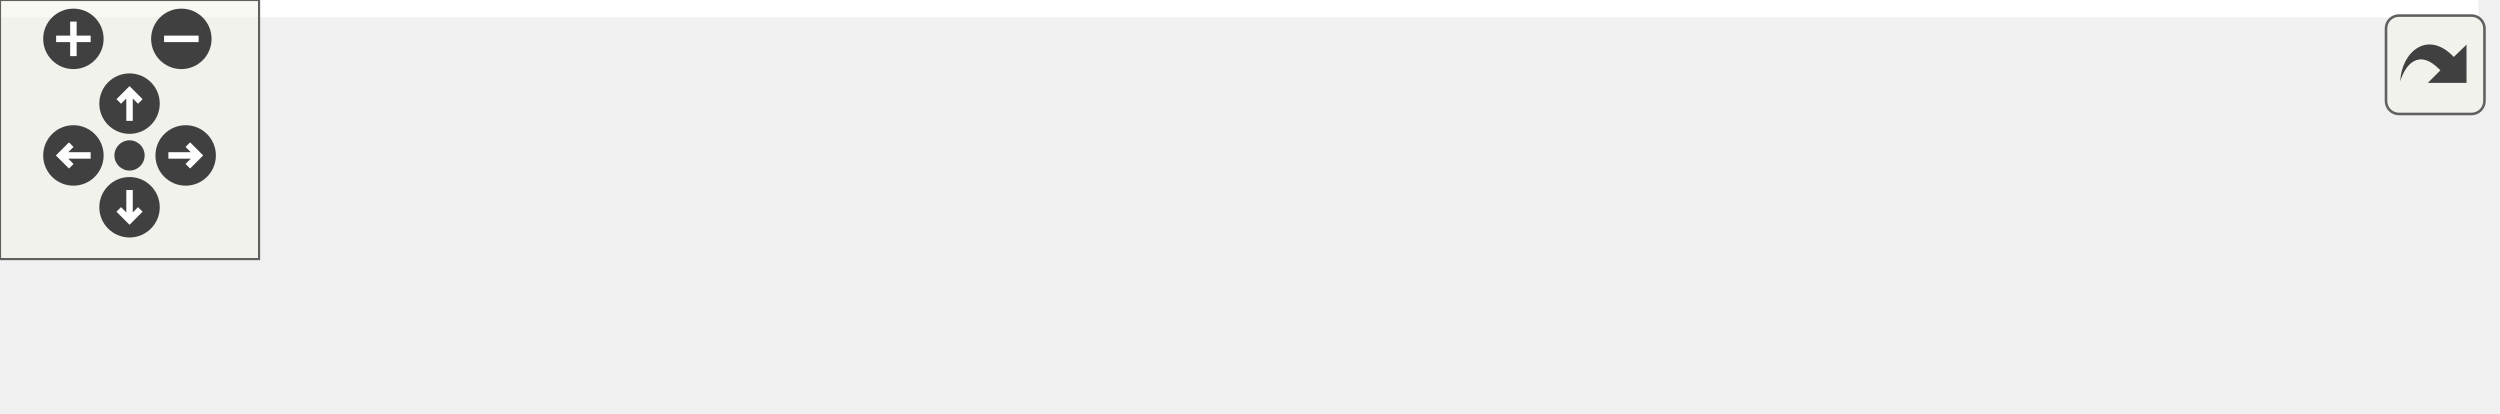
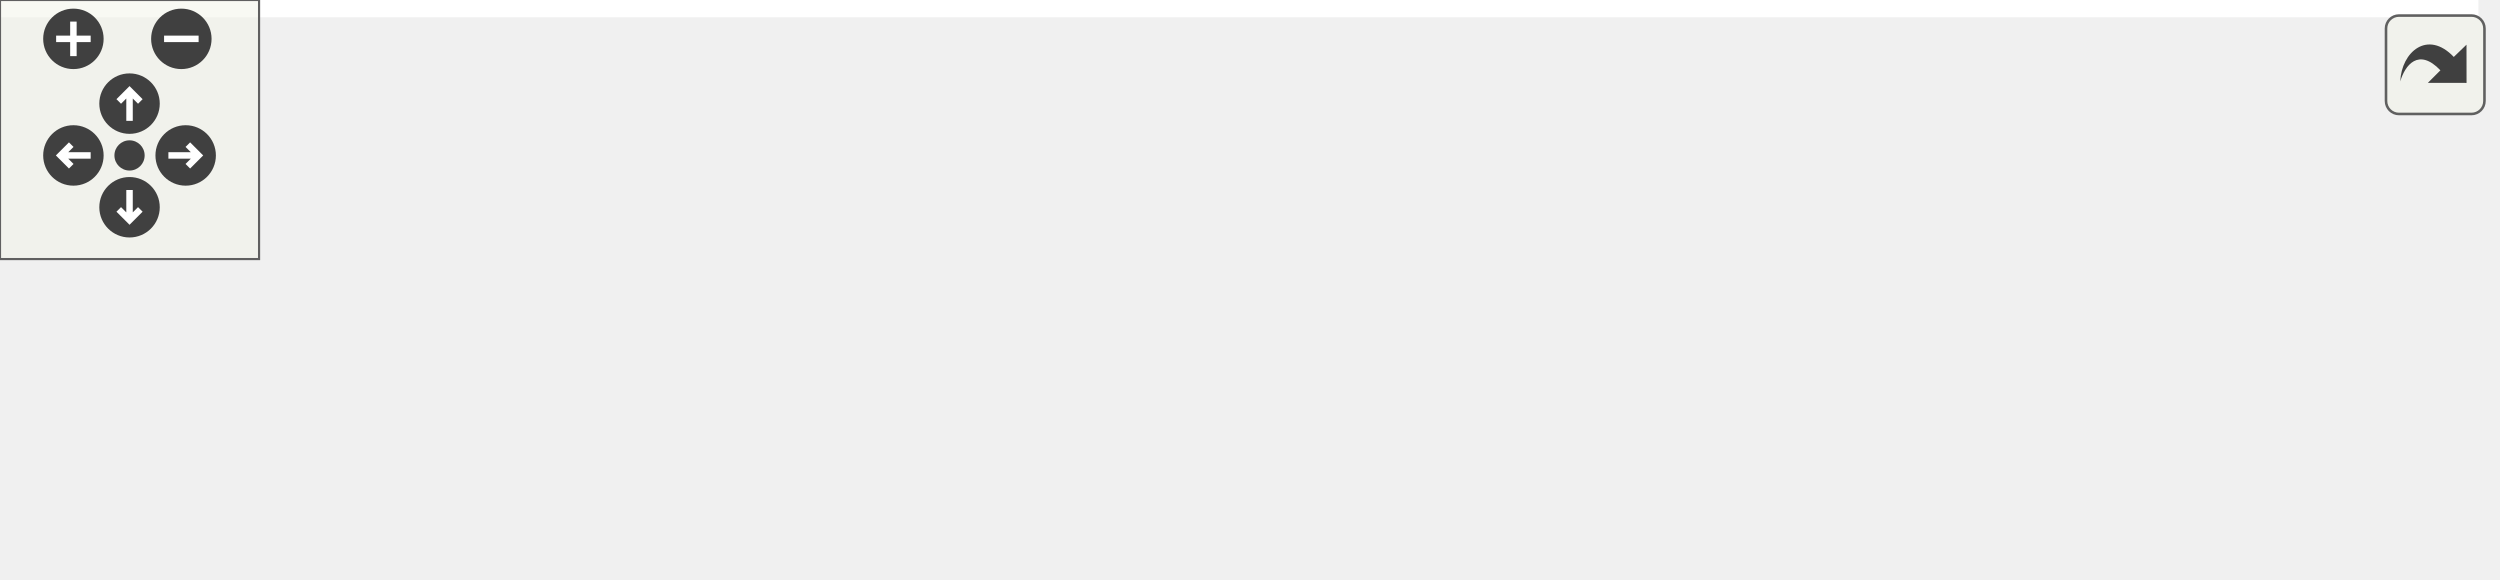
<svg xmlns="http://www.w3.org/2000/svg" xmlns:xlink="http://www.w3.org/1999/xlink" id="main" version="1.1" xml:space="preserve">
  <style type="text/css">
.edge:hover path { stroke: red; }
.edge:hover polygon { stroke: red; fill: red; }
</style>
  <defs>
    <circle id="rim" cx="0" cy="0" r="7" />
    <circle id="rim2" cx="0" cy="0" r="3.5" />
    <g id="zoomPlus">
      <use xlink:href="#rim" fill="#404040">
        <set attributeName="fill" to="#808080" begin="zoomplus.mouseover" end="zoomplus.mouseout" />
      </use>
      <path d="M-4,0h8M0,-4v8" fill="none" stroke="white" stroke-width="1.5" pointer-events="none" />
    </g>
    <g id="zoomMin">
      <use xlink:href="#rim" fill="#404040">
        <set attributeName="fill" to="#808080" begin="zoomminus.mouseover" end="zoomminus.mouseout" />
      </use>
      <path d="M-4,0h8" fill="none" stroke="white" stroke-width="1.5" pointer-events="none" />
    </g>
    <g id="dirArrow">
      <path fill="none" stroke="white" stroke-width="1.5" d="M0,-3.0v7 M-2.5,-0.5L0,-3.0L2.5,-0.5" />
    </g>
    <g id="resetDef">
      <use xlink:href="#rim2" fill="#404040">
        <set attributeName="fill" to="#808080" begin="reset.mouseover" end="reset.mouseout" />
      </use>
    </g>
  </defs>
  <svg id="graph" class="graph">
    <g id="viewport">
-       <polygon fill="#ffffff" stroke="transparent" points="-4,4 -4,-35 574,-35 574,4 -4,4" />
+       <polygon fill="#ffffff" stroke="transparent" points="-4,4 -4,-73.5 574,-73.5 574,4 -4,4" />
      <g id="node1" class="node">
        <g id="a_node1">
          <a xlink:title="DataModel::updateBalance Aktualisiert den Kontostand. Auch in Anzeigen etc.">
-             <polygon fill="#bfbfbf" stroke="#000000" points="429,-6 429,-25 570,-25 570,-6 429,-6" />
-             <text text-anchor="middle" x="499.5" y="-13" font-family="Helvetica,sans-Serif" font-size="10.00" fill="#000000">DataModel::updateBalance</text>
+             <polygon fill="#bfbfbf" stroke="#000000" points="429,-22.5 429,-41.5 570,-41.5 570,-22.5 429,-22.5" />
+             <text text-anchor="middle" x="499.5" y="-29.5" font-family="Helvetica,sans-Serif" font-size="10.00" fill="#000000">DataModel::updateBalance</text>
          </a>
        </g>
      </g>
      <g id="node2" class="node">
        <g id="a_node2">
          <a xlink:href="classDataModel.html#aa43618b4473a997594d2f971f3e50874" target="_top" xlink:title="DataModel::setGuiBalanceLabel Setzt das Label in welchem der Kontostand dargestellt wird.">
-             <polygon fill="#ffffff" stroke="#000000" points="253,-.5 253,-30.5 393,-30.5 393,-.5 253,-.5" />
-             <text text-anchor="start" x="261" y="-18.5" font-family="Helvetica,sans-Serif" font-size="10.00" fill="#000000">DataModel::setGuiBalance</text>
-             <text text-anchor="middle" x="323" y="-7.5" font-family="Helvetica,sans-Serif" font-size="10.00" fill="#000000">Label</text>
+             <polygon fill="#ffffff" stroke="#000000" points="253,-39 253,-69 393,-69 393,-39 253,-39" />
+             <text text-anchor="start" x="261" y="-57" font-family="Helvetica,sans-Serif" font-size="10.00" fill="#000000">DataModel::setGuiBalance</text>
+             <text text-anchor="middle" x="323" y="-46" font-family="Helvetica,sans-Serif" font-size="10.00" fill="#000000">Label</text>
          </a>
        </g>
      </g>
      <g id="edge1" class="edge">
-         <path fill="none" stroke="#191970" d="M418.932,-15.5C410.315,-15.5 401.6,-15.5 393.118,-15.5" />
-         <polygon fill="#191970" stroke="#191970" points="418.982,-19 428.982,-15.5 418.982,-12 418.982,-19" />
+         <path fill="none" stroke="#191970" d="M418.932,-42.042C410.315,-43.117 401.6,-44.203 393.118,-45.26" />
+         <polygon fill="#191970" stroke="#191970" points="419.491,-45.5 428.982,-40.79 418.625,-38.554 419.491,-45.5" />
+       </g>
+       <g id="node5" class="node">
+         <g id="a_node5">
+           <a xlink:href="classDataModel.html#a1fec3cdae29e15b34cbeb060cded8acd" target="_top" xlink:title="DataModel::takeBalance Zieht Geld ab falls noch genug da ist.">
+             <polygon fill="#ffffff" stroke="#000000" points="258,-.5 258,-19.5 388,-19.5 388,-.5 258,-.5" />
+             <text text-anchor="middle" x="323" y="-7.5" font-family="Helvetica,sans-Serif" font-size="10.00" fill="#000000">DataModel::takeBalance</text>
+           </a>
+         </g>
+       </g>
+       <g id="edge4" class="edge">
+         <path fill="none" stroke="#191970" d="M418.813,-21.943C408.578,-20.667 398.206,-19.374 388.254,-18.134" />
+         <polygon fill="#191970" stroke="#191970" points="418.625,-25.446 428.982,-23.21 419.491,-18.5 418.625,-25.446" />
      </g>
      <g id="node3" class="node">
        <g id="a_node3">
          <a xlink:href="classSidePanel.html#a26f78ad7518003db89a4ec57d63da2e4" target="_top" xlink:title="SidePanel::hookDataModel Verknüpft ein Datenmodell mit der Anzeige. Dadurch können dann Textfelder et...">
-             <polygon fill="#ffffff" stroke="#000000" points="74,-6 74,-25 217,-25 217,-6 74,-6" />
-             <text text-anchor="middle" x="145.5" y="-13" font-family="Helvetica,sans-Serif" font-size="10.00" fill="#000000">SidePanel::hookDataModel</text>
+             <polygon fill="#ffffff" stroke="#000000" points="74,-44.5 74,-63.5 217,-63.5 217,-44.5 74,-44.5" />
+             <text text-anchor="middle" x="145.5" y="-51.5" font-family="Helvetica,sans-Serif" font-size="10.00" fill="#000000">SidePanel::hookDataModel</text>
          </a>
        </g>
      </g>
      <g id="edge2" class="edge">
-         <path fill="none" stroke="#191970" d="M242.587,-15.5C234.116,-15.5 225.543,-15.5 217.18,-15.5" />
-         <polygon fill="#191970" stroke="#191970" points="242.847,-19 252.847,-15.5 242.847,-12 242.847,-19" />
+         <path fill="none" stroke="#191970" d="M242.587,-54C234.116,-54 225.543,-54 217.18,-54" />
+         <polygon fill="#191970" stroke="#191970" points="242.847,-57.5 252.847,-54 242.847,-50.5 242.847,-57.5" />
      </g>
      <g id="node4" class="node">
        <g id="a_node4">
          <a xlink:href="main_8cpp.html#a0ddf1224851353fc92bfbff6f499fa97" target="_top" xlink:title="main Startmethode.">
-             <polygon fill="#ffffff" stroke="#000000" points="0,-6 0,-25 38,-25 38,-6 0,-6" />
-             <text text-anchor="middle" x="19" y="-13" font-family="Helvetica,sans-Serif" font-size="10.00" fill="#000000">main</text>
+             <polygon fill="#ffffff" stroke="#000000" points="0,-44.5 0,-63.5 38,-63.5 38,-44.5 0,-44.5" />
+             <text text-anchor="middle" x="19" y="-51.5" font-family="Helvetica,sans-Serif" font-size="10.00" fill="#000000">main</text>
          </a>
        </g>
      </g>
      <g id="edge3" class="edge">
-         <path fill="none" stroke="#191970" d="M63.71,-15.5C54.249,-15.5 45.395,-15.5 38.103,-15.5" />
-         <polygon fill="#191970" stroke="#191970" points="63.749,-19 73.749,-15.5 63.749,-12 63.749,-19" />
+         <path fill="none" stroke="#191970" d="M63.71,-54C54.249,-54 45.395,-54 38.103,-54" />
+         <polygon fill="#191970" stroke="#191970" points="63.749,-57.5 73.749,-54 63.749,-50.5 63.749,-57.5" />
+       </g>
+       <g id="node6" class="node">
+         <g id="a_node6">
+           <a xlink:href="classView.html#a76d60435e43027b8497091d02acb77bd" target="_top" xlink:title="View::mouseReleaseEvent QT Methode. Wird aufgerufen wenn die Maus losgelassen wird.">
+             <polygon fill="#ffffff" stroke="#000000" points="76,-.5 76,-19.5 215,-19.5 215,-.5 76,-.5" />
+             <text text-anchor="middle" x="145.5" y="-7.5" font-family="Helvetica,sans-Serif" font-size="10.00" fill="#000000">View::mouseReleaseEvent</text>
+           </a>
+         </g>
+       </g>
+       <g id="edge5" class="edge">
+         <path fill="none" stroke="#191970" d="M247.651,-10C236.837,-10 225.752,-10 215.058,-10" />
+         <polygon fill="#191970" stroke="#191970" points="247.913,-13.5 257.913,-10 247.913,-6.5 247.913,-13.5" />
      </g>
    </g>
  </svg>
  <g id="navigator" transform="translate(0 0)" fill="#404254">
    <rect fill="#f2f5e9" fill-opacity="0.5" stroke="#606060" stroke-width=".5" x="0" y="0" width="60" height="60" />
    <use id="zoomplus" xlink:href="#zoomPlus" x="17" y="9" />
    <use id="zoomminus" xlink:href="#zoomMin" x="42" y="9" />
    <use id="reset" xlink:href="#resetDef" x="30" y="36" />
    <g id="arrowUp" xlink:href="#dirArrow" transform="translate(30 24)">
      <use xlink:href="#rim" fill="#404040">
        <set attributeName="fill" to="#808080" begin="arrowUp.mouseover" end="arrowUp.mouseout" />
      </use>
      <path fill="none" stroke="white" stroke-width="1.5" d="M0,-3.0v7 M-2.5,-0.5L0,-3.0L2.5,-0.5" />
    </g>
    <g id="arrowRight" xlink:href="#dirArrow" transform="rotate(90) translate(36 -43)">
      <use xlink:href="#rim" fill="#404040">
        <set attributeName="fill" to="#808080" begin="arrowRight.mouseover" end="arrowRight.mouseout" />
      </use>
      <path fill="none" stroke="white" stroke-width="1.5" d="M0,-3.0v7 M-2.5,-0.5L0,-3.0L2.5,-0.5" />
    </g>
    <g id="arrowDown" xlink:href="#dirArrow" transform="rotate(180) translate(-30 -48)">
      <use xlink:href="#rim" fill="#404040">
        <set attributeName="fill" to="#808080" begin="arrowDown.mouseover" end="arrowDown.mouseout" />
      </use>
      <path fill="none" stroke="white" stroke-width="1.5" d="M0,-3.0v7 M-2.5,-0.5L0,-3.0L2.5,-0.5" />
    </g>
    <g id="arrowLeft" xlink:href="#dirArrow" transform="rotate(270) translate(-36 17)">
      <use xlink:href="#rim" fill="#404040">
        <set attributeName="fill" to="#808080" begin="arrowLeft.mouseover" end="arrowLeft.mouseout" />
      </use>
      <path fill="none" stroke="white" stroke-width="1.5" d="M0,-3.0v7 M-2.5,-0.5L0,-3.0L2.5,-0.5" />
    </g>
  </g>
  <svg viewBox="0 0 15 15" width="100%" height="30px" preserveAspectRatio="xMaxYMin meet">
    <g id="arrow_out" transform="scale(0.3 0.3)">
      <a xlink:href="classDataModel_abc9c6c796348870e45fda933739585d5_icgraph_org.svg" target="_base">
        <rect id="button" ry="5" rx="5" y="6" x="6" height="38" width="38" fill="#f2f5e9" fill-opacity="0.5" stroke="#606060" stroke-width="1.0" />
        <path id="arrow" d="M 11.5,31.437 C 11.94,20.098 22.043,11.323 32.159,21.979 L 37.069,17.246 C 37.069,17.246 37.088,32 37.088,32 L 22.16,31.978 C 22.16,31.978 26.998,27.14 26.998,27.14 C 18.529,18.264 13.292,25.23 11.5,31.437 z" style="fill:#404040;" />
      </a>
    </g>
  </svg>
</svg>
